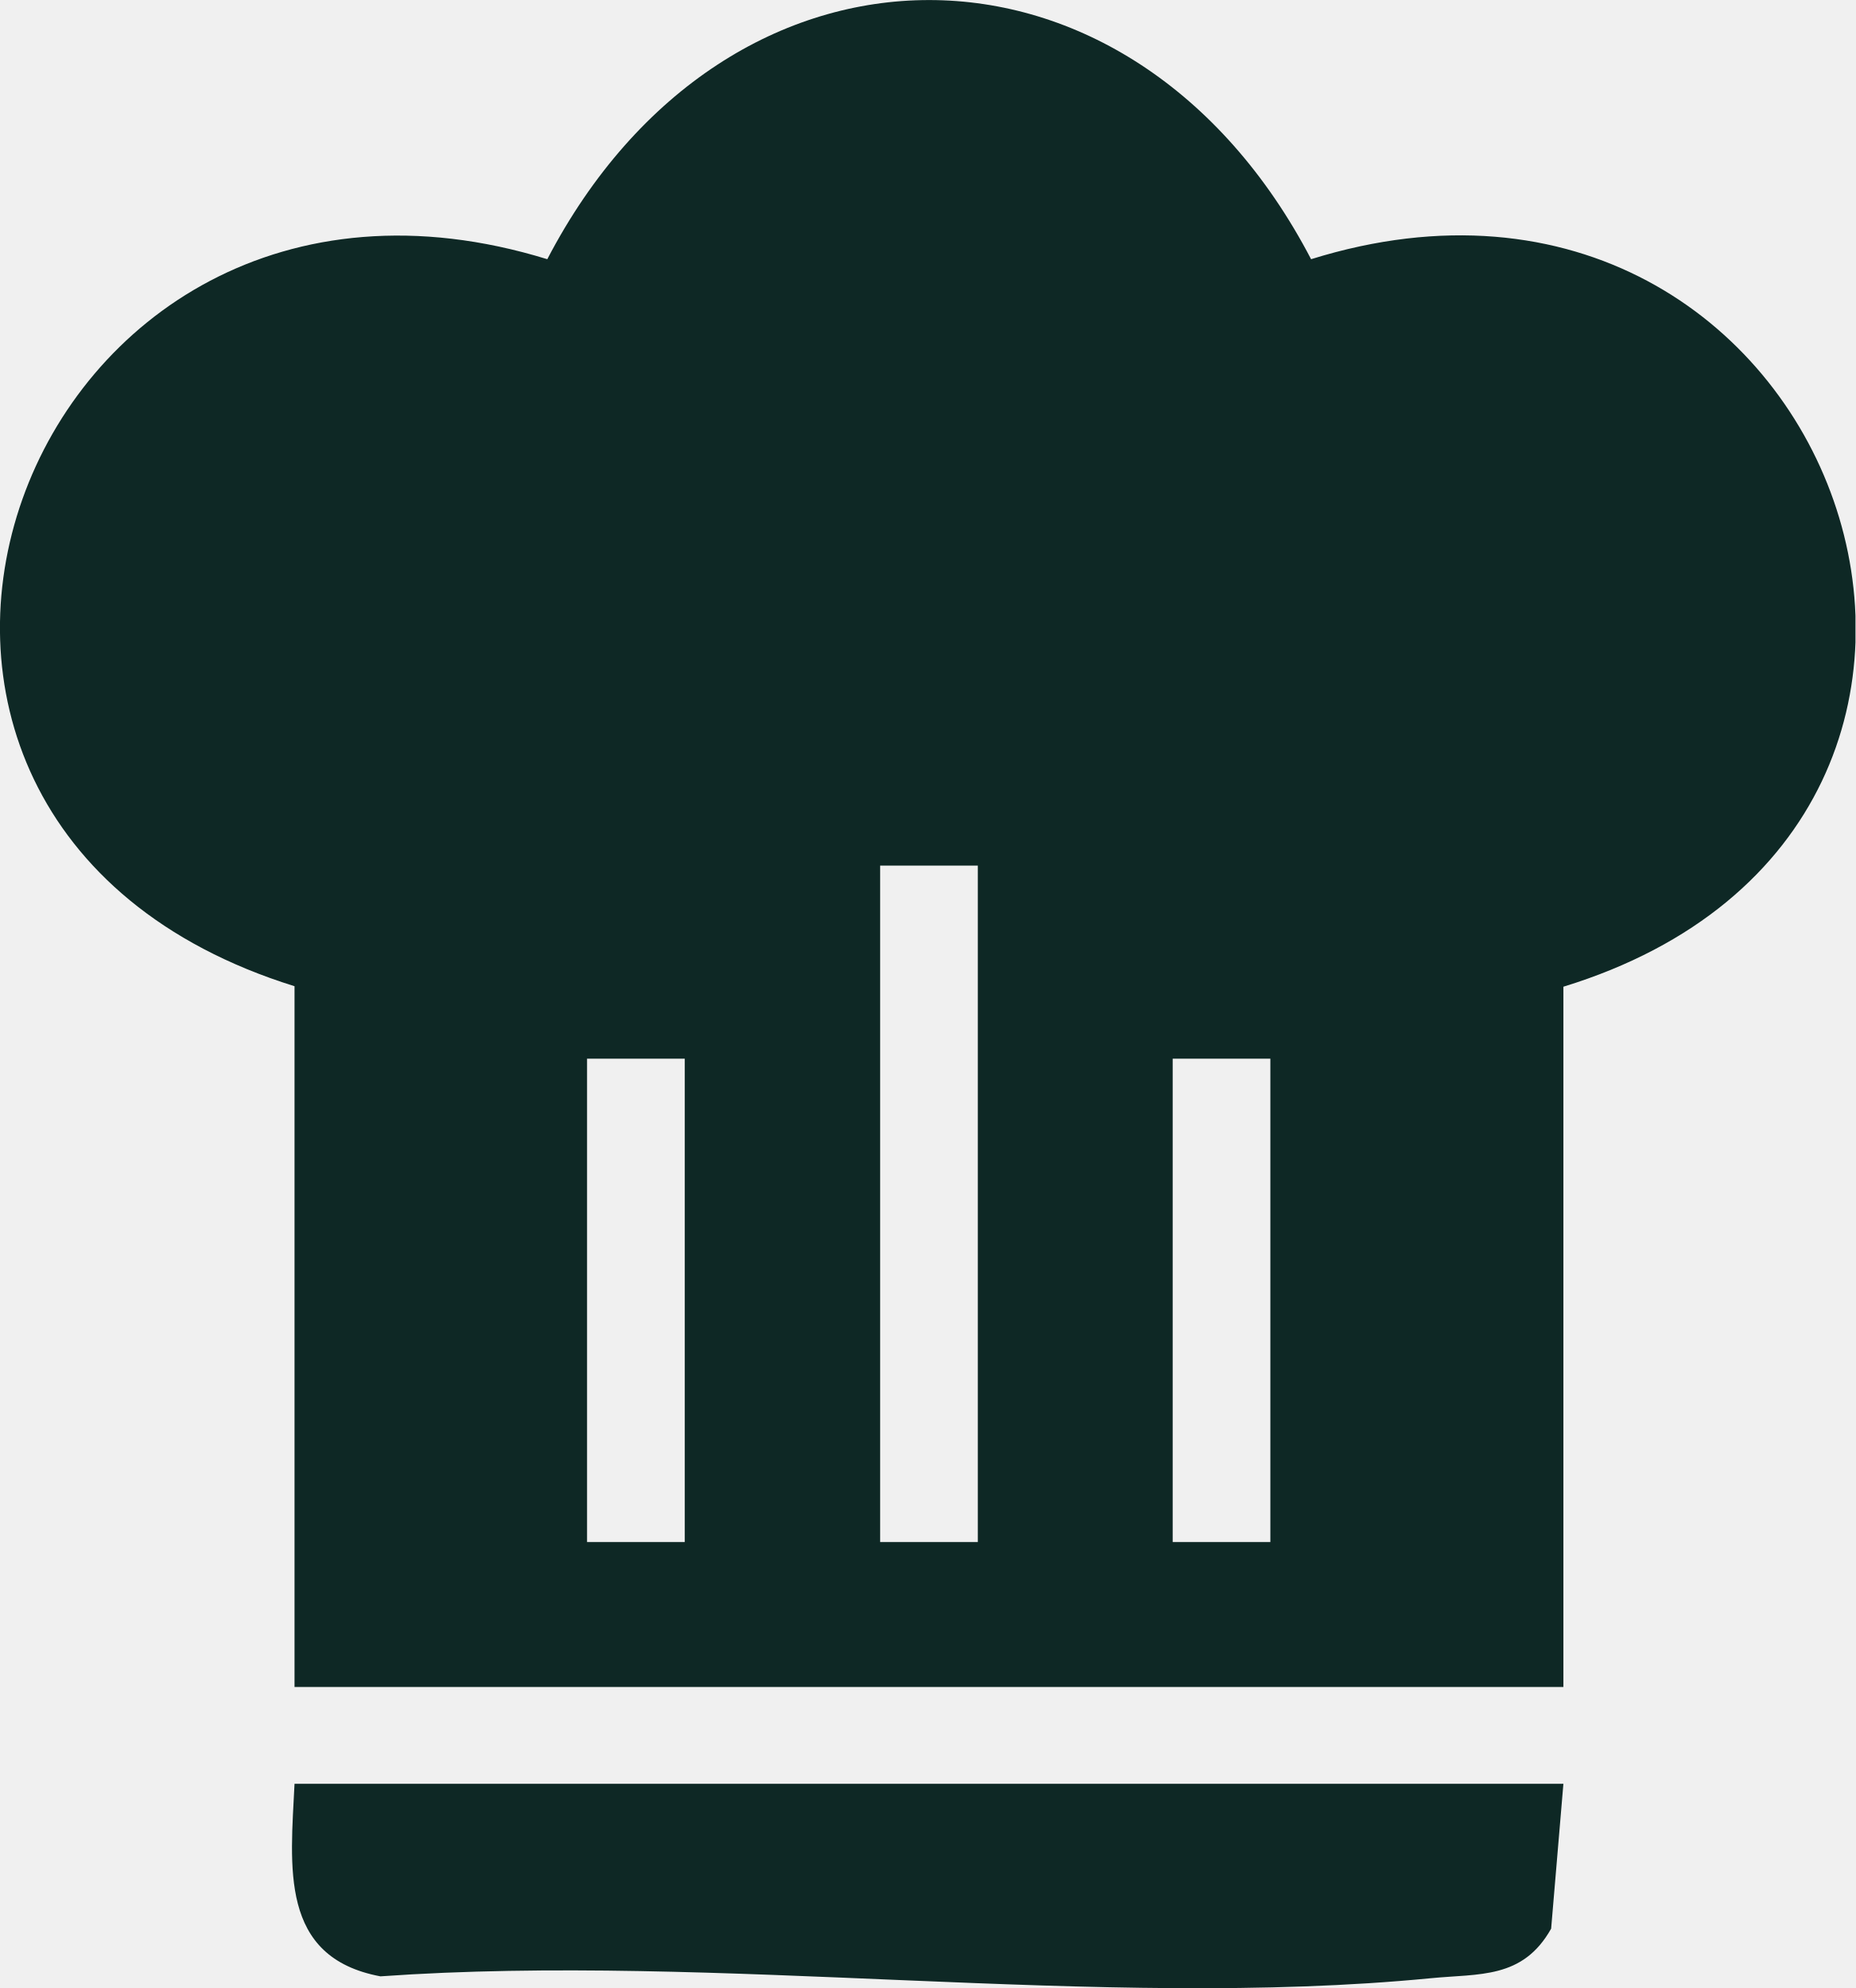
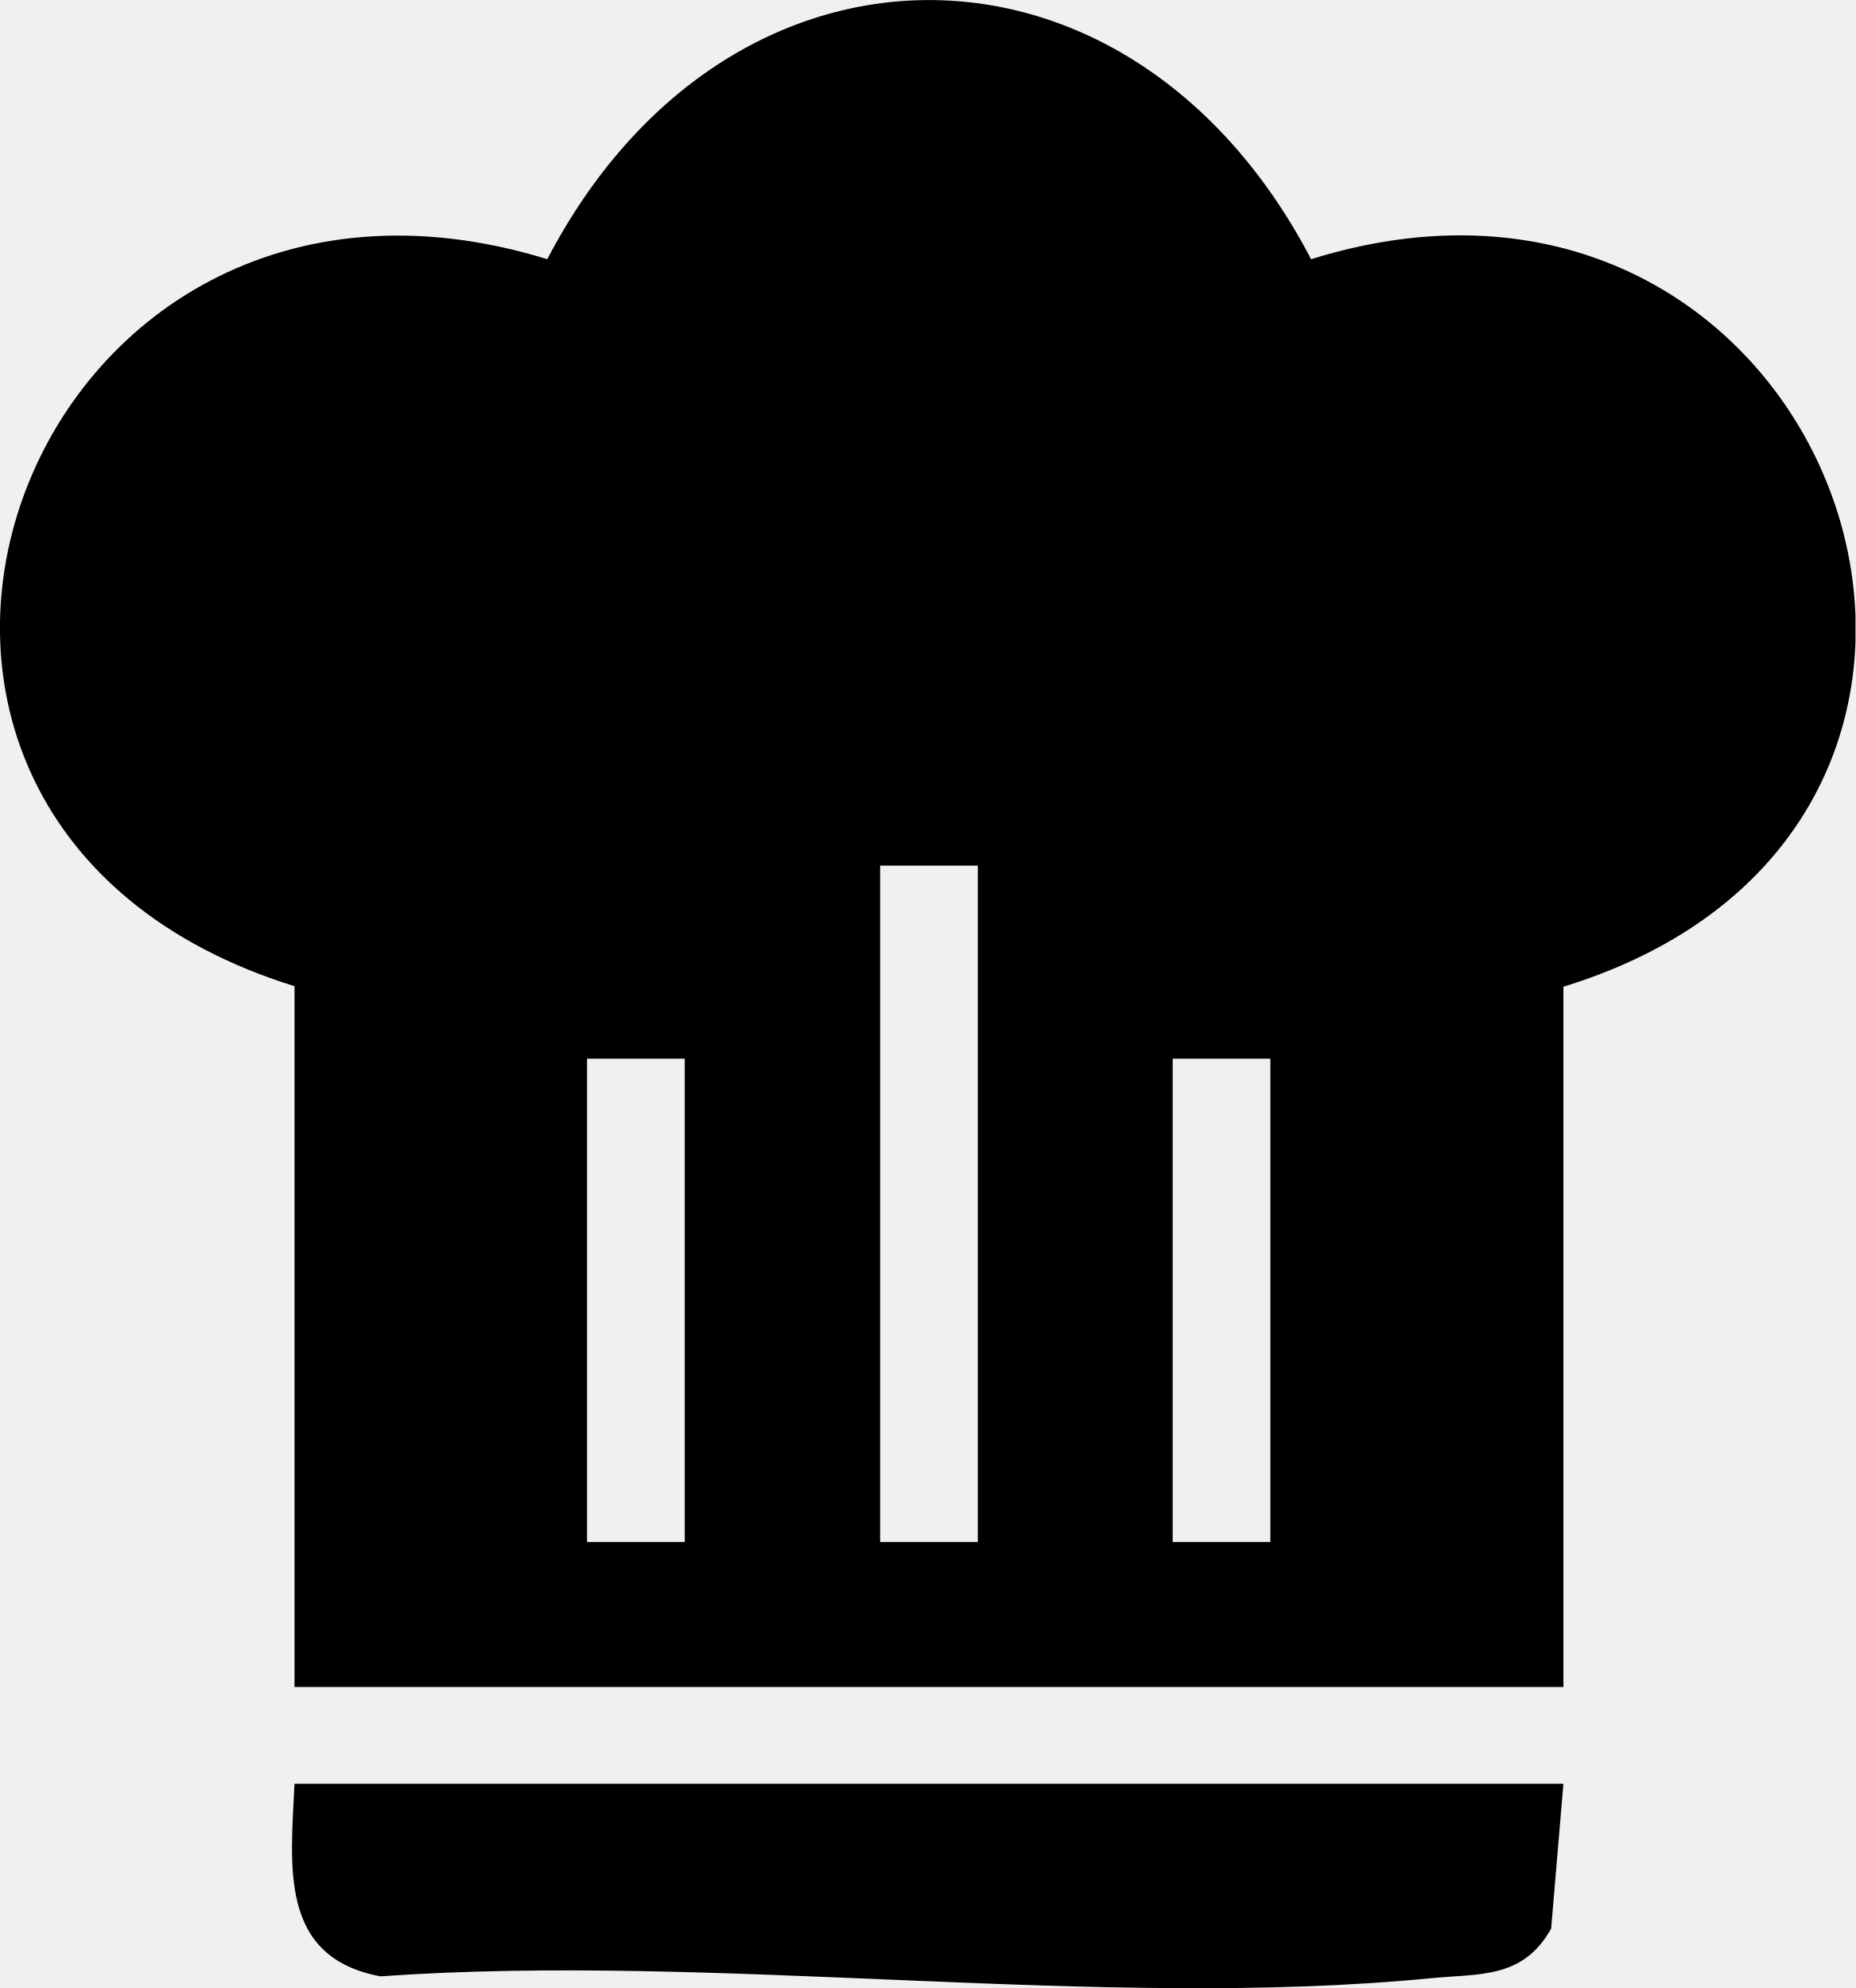
<svg xmlns="http://www.w3.org/2000/svg" width="56" height="60" viewBox="0 0 56 60" fill="none">
  <g clip-path="url(#clip0_100_427)">
-     <path d="M47.185 29.765V50.915H8.889V29.765C-7.274 24.731 0.607 2.921 16.518 7.823C21.956 -2.613 34.133 -2.598 39.57 7.823C55.452 2.877 63.2 24.863 47.185 29.78V29.765ZM29.511 26.125H26.563V46.541H29.511V26.125ZM20.667 31.952H17.718V46.541H20.667V31.952ZM38.341 31.952H35.393V46.541H38.341V31.952Z" fill="#0E2825" />
-     <path d="M47.185 53.836L46.815 58.209C45.956 59.736 44.652 59.56 43.17 59.706C33.215 60.675 21.63 58.928 11.482 59.648C8.415 59.075 8.77 56.331 8.889 53.836H47.185Z" fill="#0E2825" />
+     <path d="M47.185 29.765V50.915H8.889V29.765C-7.274 24.731 0.607 2.921 16.518 7.823C21.956 -2.613 34.133 -2.598 39.57 7.823C55.452 2.877 63.2 24.863 47.185 29.78V29.765ZM29.511 26.125H26.563V46.541H29.511V26.125ZM20.667 31.952H17.718V46.541H20.667V31.952ZM38.341 31.952H35.393V46.541H38.341V31.952Z" fill="currentColor" />
+     <path d="M47.185 53.836L46.815 58.209C45.956 59.736 44.652 59.56 43.17 59.706C33.215 60.675 21.63 58.928 11.482 59.648C8.415 59.075 8.77 56.331 8.889 53.836H47.185Z" fill="currentColor" />
  </g>
  <defs>
    <clipPath id="clip0_100_427">
      <rect width="56" height="60" fill="white" />
    </clipPath>
  </defs>
</svg>
